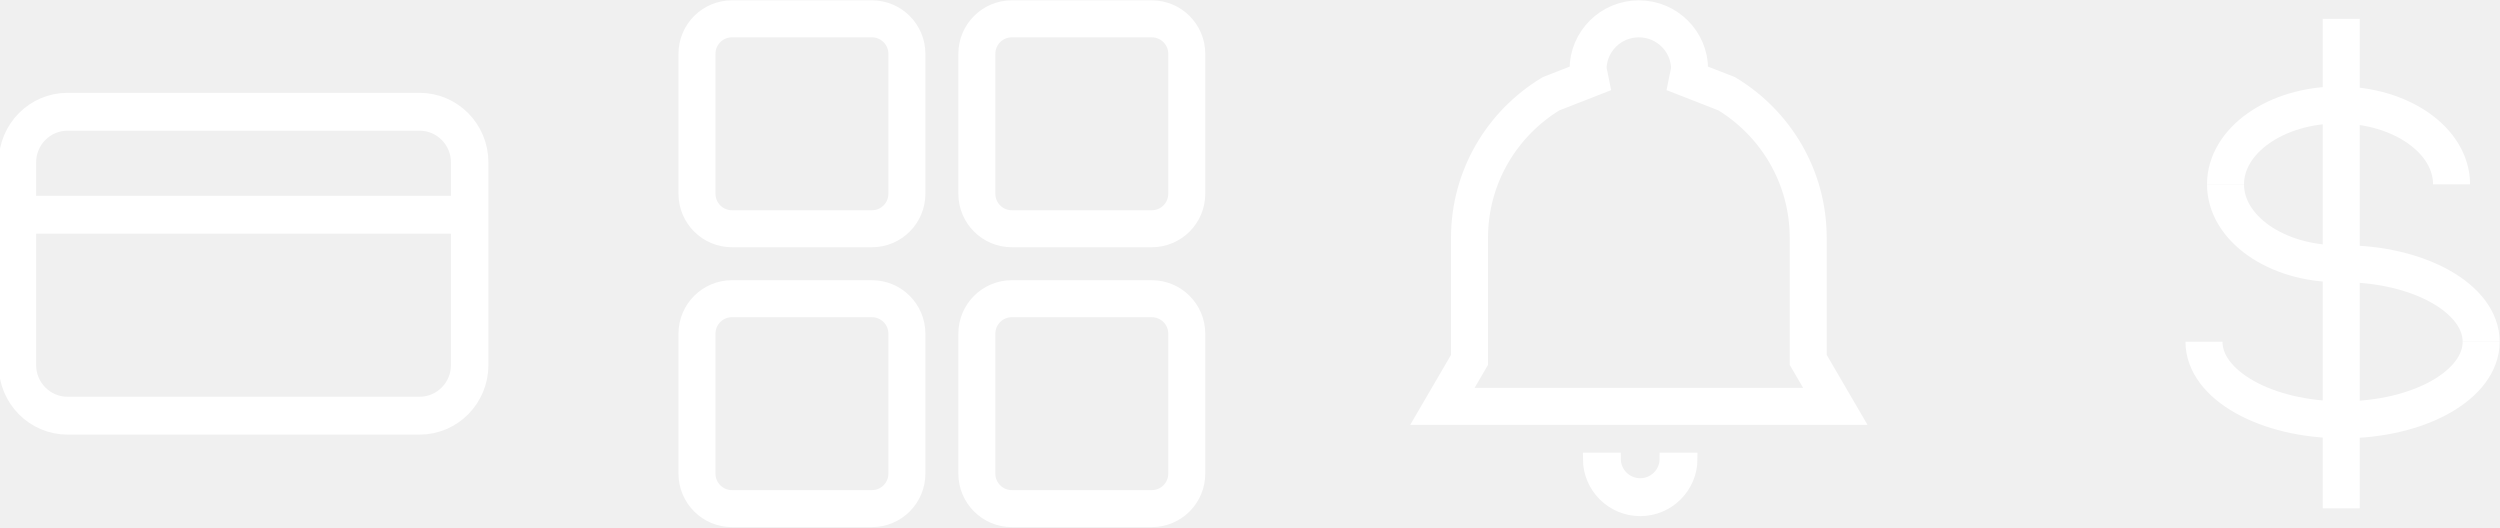
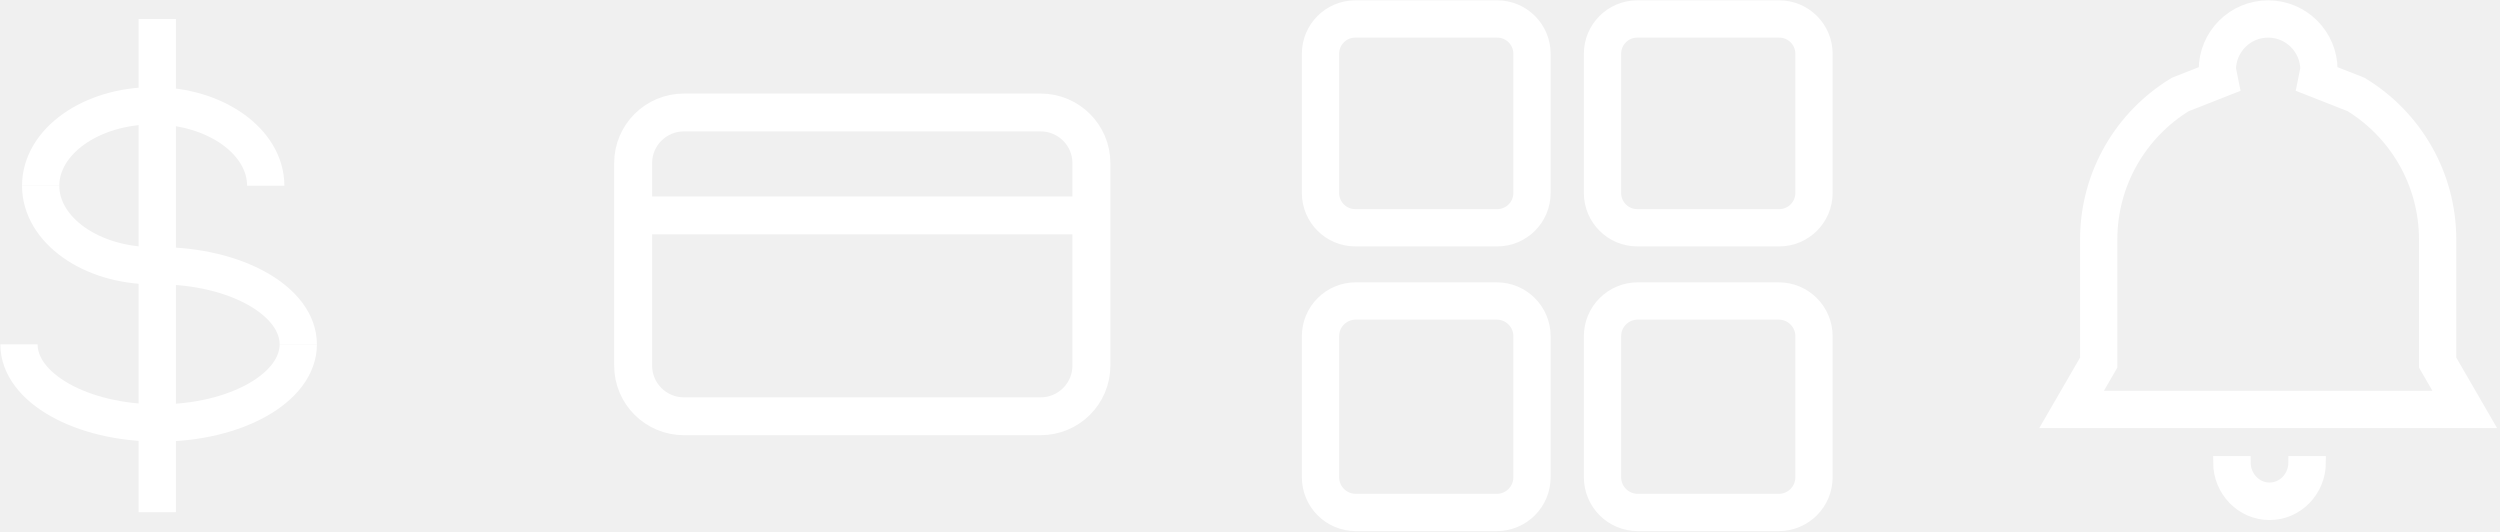
- <svg xmlns="http://www.w3.org/2000/svg" width="929" height="196" xml:space="preserve" overflow="hidden">
-   <g transform="translate(-323 -6)">
-     <path d="M0 19C-2.41896e-15 8.507 8.507-2.41896e-15 19-4.83793e-15 29.494-9.67586e-15 38 8.507 38 19L28.5 19C28.5 13.753 24.247 9.5 19 9.5 13.753 9.5 9.5 13.753 9.5 19Z" stroke="#FFFFFF" stroke-width="4.583" stroke-miterlimit="8" fill="#FFFFFF" fill-rule="evenodd" transform="matrix(1 0 0 -1 913.5 195.5)" />
-     <path d="M931.991 13C942.413 13 950.862 21.406 950.862 31.775L950.169 35.191 964.632 40.84C982.797 51.822 994.931 71.695 994.931 94.388L994.931 139.727 1005 157 994.931 157 994.931 157 869.069 157 869.069 157 859 157 869.069 139.727 869.069 94.388C869.069 71.695 881.203 51.822 899.368 40.84L913.815 35.197 913.121 31.775C913.121 21.406 921.569 13 931.991 13Z" stroke="#FFFFFF" stroke-width="13.75" stroke-miterlimit="8" fill="none" fill-rule="evenodd" />
-     <path d="M582 26C582 18.82 587.82 13 595 13L647 13C654.18 13 660 18.82 660 26L660 78C660 85.18 654.18 91 647 91L595 91C587.82 91 582 85.18 582 78Z" stroke="#FFFFFF" stroke-width="13.75" stroke-miterlimit="8" fill="none" fill-rule="evenodd" />
-     <path d="M686 26C686 18.82 691.821 13 699 13L751 13C758.18 13 764 18.82 764 26L764 78C764 85.18 758.18 91 751 91L699 91C691.821 91 686 85.18 686 78Z" stroke="#FFFFFF" stroke-width="13.75" stroke-miterlimit="8" fill="none" fill-rule="evenodd" />
-     <path d="M582 130C582 122.82 587.82 117 595 117L647 117C654.18 117 660 122.82 660 130L660 182C660 189.179 654.18 195 647 195L595 195C587.82 195 582 189.179 582 182Z" stroke="#FFFFFF" stroke-width="13.75" stroke-miterlimit="8" fill="none" fill-rule="evenodd" />
-     <path d="M686 130C686 122.82 691.821 117 699 117L751 117C758.18 117 764 122.82 764 130L764 182C764 189.179 758.18 195 751 195L699 195C691.821 195 686 189.179 686 182Z" stroke="#FFFFFF" stroke-width="13.75" stroke-miterlimit="8" fill="none" fill-rule="evenodd" />
-     <path d="M1192 45C1215.2 45 1234 58.208 1234 74.5" stroke="#FFFFFF" stroke-width="13.75" stroke-miterlimit="8" fill="none" fill-rule="evenodd" />
-     <path d="M1193.5 104C1221.94 104 1245 116.984 1245 133" stroke="#FFFFFF" stroke-width="13.75" stroke-miterlimit="8" fill="none" fill-rule="evenodd" />
-     <path d="M42 0C65.196-1.06944e-14 84 13.208 84 29.5" stroke="#FFFFFF" stroke-width="13.75" stroke-miterlimit="8" fill="none" fill-rule="evenodd" transform="matrix(-1 0 0 1 1234 45)" />
-     <path d="M1192 104C1168.8 104 1150 90.793 1150 74.5" stroke="#FFFFFF" stroke-width="13.75" stroke-miterlimit="8" fill="none" fill-rule="evenodd" />
-     <path d="M1193.5 162C1165.06 162 1142 149.016 1142 133" stroke="#FFFFFF" stroke-width="13.75" stroke-miterlimit="8" fill="none" fill-rule="evenodd" />
-     <path d="M51.5 0C79.943-6.55666e-15 103 12.984 103 29" stroke="#FFFFFF" stroke-width="13.75" stroke-miterlimit="8" fill="none" fill-rule="evenodd" transform="matrix(1 0 0 -1 1142 162)" />
-     <path d="M1193 13 1193 194.89" stroke="#FFFFFF" stroke-width="13.75" stroke-miterlimit="8" fill="none" fill-rule="evenodd" />
+ <svg xmlns="http://www.w3.org/2000/svg" width="922" height="196" xml:space="preserve" overflow="hidden">
+   <g transform="translate(-356 -32)">
+     <path d="M0 19C0 8.507 8.283-2.41894e-15 18.5-4.83788e-15 28.717-9.67576e-15 37 8.507 37 19L27.75 19C27.75 13.615 23.608 9.25 18.5 9.25 13.391 9.25 9.25 13.615 9.25 19Z" stroke="#FFFFFF" stroke-width="4.583" stroke-miterlimit="8" fill="#FFFFFF" fill-rule="evenodd" transform="matrix(1 0 0 -1 1174.5 221.5)" />
+     <path d="M1192.49 39C1202.84 39 1211.23 47.406 1211.23 57.775L1210.54 61.19 1224.91 66.84C1242.95 77.821 1255 97.695 1255 120.388L1255 165.727 1265 183 1255 183 1255 183 1130 183 1130 183 1120 183 1130 165.727 1130 120.388C1130 97.695 1142.05 77.821 1160.09 66.84L1174.44 61.197 1173.75 57.775C1173.75 47.406 1182.14 39 1192.49 39Z" stroke="#FFFFFF" stroke-width="13.75" stroke-miterlimit="8" fill="none" fill-rule="evenodd" />
+     <path d="M843 51.833C843 44.746 848.746 39 855.833 39L908.166 39C915.254 39 921 44.746 921 51.833L921 103.166C921 110.254 915.254 116 908.166 116L855.833 116C848.746 116 843 110.254 843 103.166Z" stroke="#FFFFFF" stroke-width="13.75" stroke-miterlimit="8" fill="none" fill-rule="evenodd" />
+     <path d="M947 51.833C947 44.746 952.746 39 959.834 39L1012.17 39C1019.25 39 1025 44.746 1025 51.833L1025 103.166C1025 110.254 1019.25 116 1012.17 116L959.834 116C952.746 116 947 110.254 947 103.166Z" stroke="#FFFFFF" stroke-width="13.75" stroke-miterlimit="8" fill="none" fill-rule="evenodd" />
+     <path d="M843 156C843 148.82 848.82 143 856 143L908 143C915.18 143 921 148.82 921 156L921 208C921 215.18 915.18 221 908 221L856 221C848.82 221 843 215.18 843 208Z" stroke="#FFFFFF" stroke-width="13.75" stroke-miterlimit="8" fill="none" fill-rule="evenodd" />
+     <path d="M947 156C947 148.82 952.82 143 960 143L1012 143C1019.18 143 1025 148.82 1025 156L1025 208C1025 215.18 1019.18 221 1012 221L960 221C952.82 221 947 215.18 947 208Z" stroke="#FFFFFF" stroke-width="13.75" stroke-miterlimit="8" fill="none" fill-rule="evenodd" />
+     <path d="M412.5 71C435.42 71 454 84.208 454 100.5" stroke="#FFFFFF" stroke-width="13.75" stroke-miterlimit="8" fill="none" fill-rule="evenodd" />
+     <path d="M414.5 130C442.943 130 466 142.984 466 159" stroke="#FFFFFF" stroke-width="13.75" stroke-miterlimit="8" fill="none" fill-rule="evenodd" />
+     <path d="M41.5 0C64.42-5.28352e-15 83 13.208 83 29.5" stroke="#FFFFFF" stroke-width="13.75" stroke-miterlimit="8" fill="none" fill-rule="evenodd" transform="matrix(-1 0 0 1 454 71.0002)" />
+     <path d="M412.5 130C389.58 130 371 116.792 371 100.5" stroke="#FFFFFF" stroke-width="13.75" stroke-miterlimit="8" fill="none" fill-rule="evenodd" />
+     <path d="M414.5 188C386.057 188 363 175.016 363 159" stroke="#FFFFFF" stroke-width="13.75" stroke-miterlimit="8" fill="none" fill-rule="evenodd" />
+     <path d="M51.5 0C79.943-3.27832e-15 103 12.984 103 29" stroke="#FFFFFF" stroke-width="13.75" stroke-miterlimit="8" fill="none" fill-rule="evenodd" transform="matrix(1 0 0 -1 363 188)" />
+     <path d="M414 39 414 220.89" stroke="#FFFFFF" stroke-width="13.75" stroke-miterlimit="8" fill="none" fill-rule="evenodd" />
    <g>
      <g>
        <g>
-           <path d="M884.683 41.711C884.683 31.425 893.021 23.087 903.306 23.087L1034.13 23.087C1044.42 23.087 1052.75 31.425 1052.75 41.711L1052.75 116.203C1052.75 126.488 1044.42 134.826 1034.13 134.826L903.306 134.826C893.021 134.826 884.683 126.488 884.683 116.203Z" stroke="#FFFFFF" stroke-width="13.923" stroke-miterlimit="8" fill="none" fill-rule="evenodd" transform="matrix(1 0 0 1.01068 -555.218 24.1999)" />
-           <path d="M884.683 60.949 1052.65 60.949" stroke="#FFFFFF" stroke-width="13.923" stroke-miterlimit="8" fill="none" fill-rule="evenodd" transform="matrix(1 0 0 1.01068 -555.218 24.1999)" />
+           <path d="M887.038 41.822C887.038 31.509 895.398 23.148 905.711 23.148L1036.88 23.148C1047.2 23.148 1055.56 31.509 1055.56 41.822L1055.56 116.512C1055.56 126.825 1047.2 135.185 1036.88 135.185L905.711 135.185C895.398 135.185 887.038 126.825 887.038 116.512Z" stroke="#FFFFFF" stroke-width="13.96" stroke-miterlimit="8" fill="none" fill-rule="evenodd" transform="matrix(1.00286 0 0 1 -300.071 50.3333)" />
+           <path d="M887.038 61.111 1055.45 61.111" stroke="#FFFFFF" stroke-width="13.96" stroke-miterlimit="8" fill="none" fill-rule="evenodd" transform="matrix(1.00286 0 0 1 -300.071 50.3333)" />
        </g>
      </g>
    </g>
  </g>
</svg>
